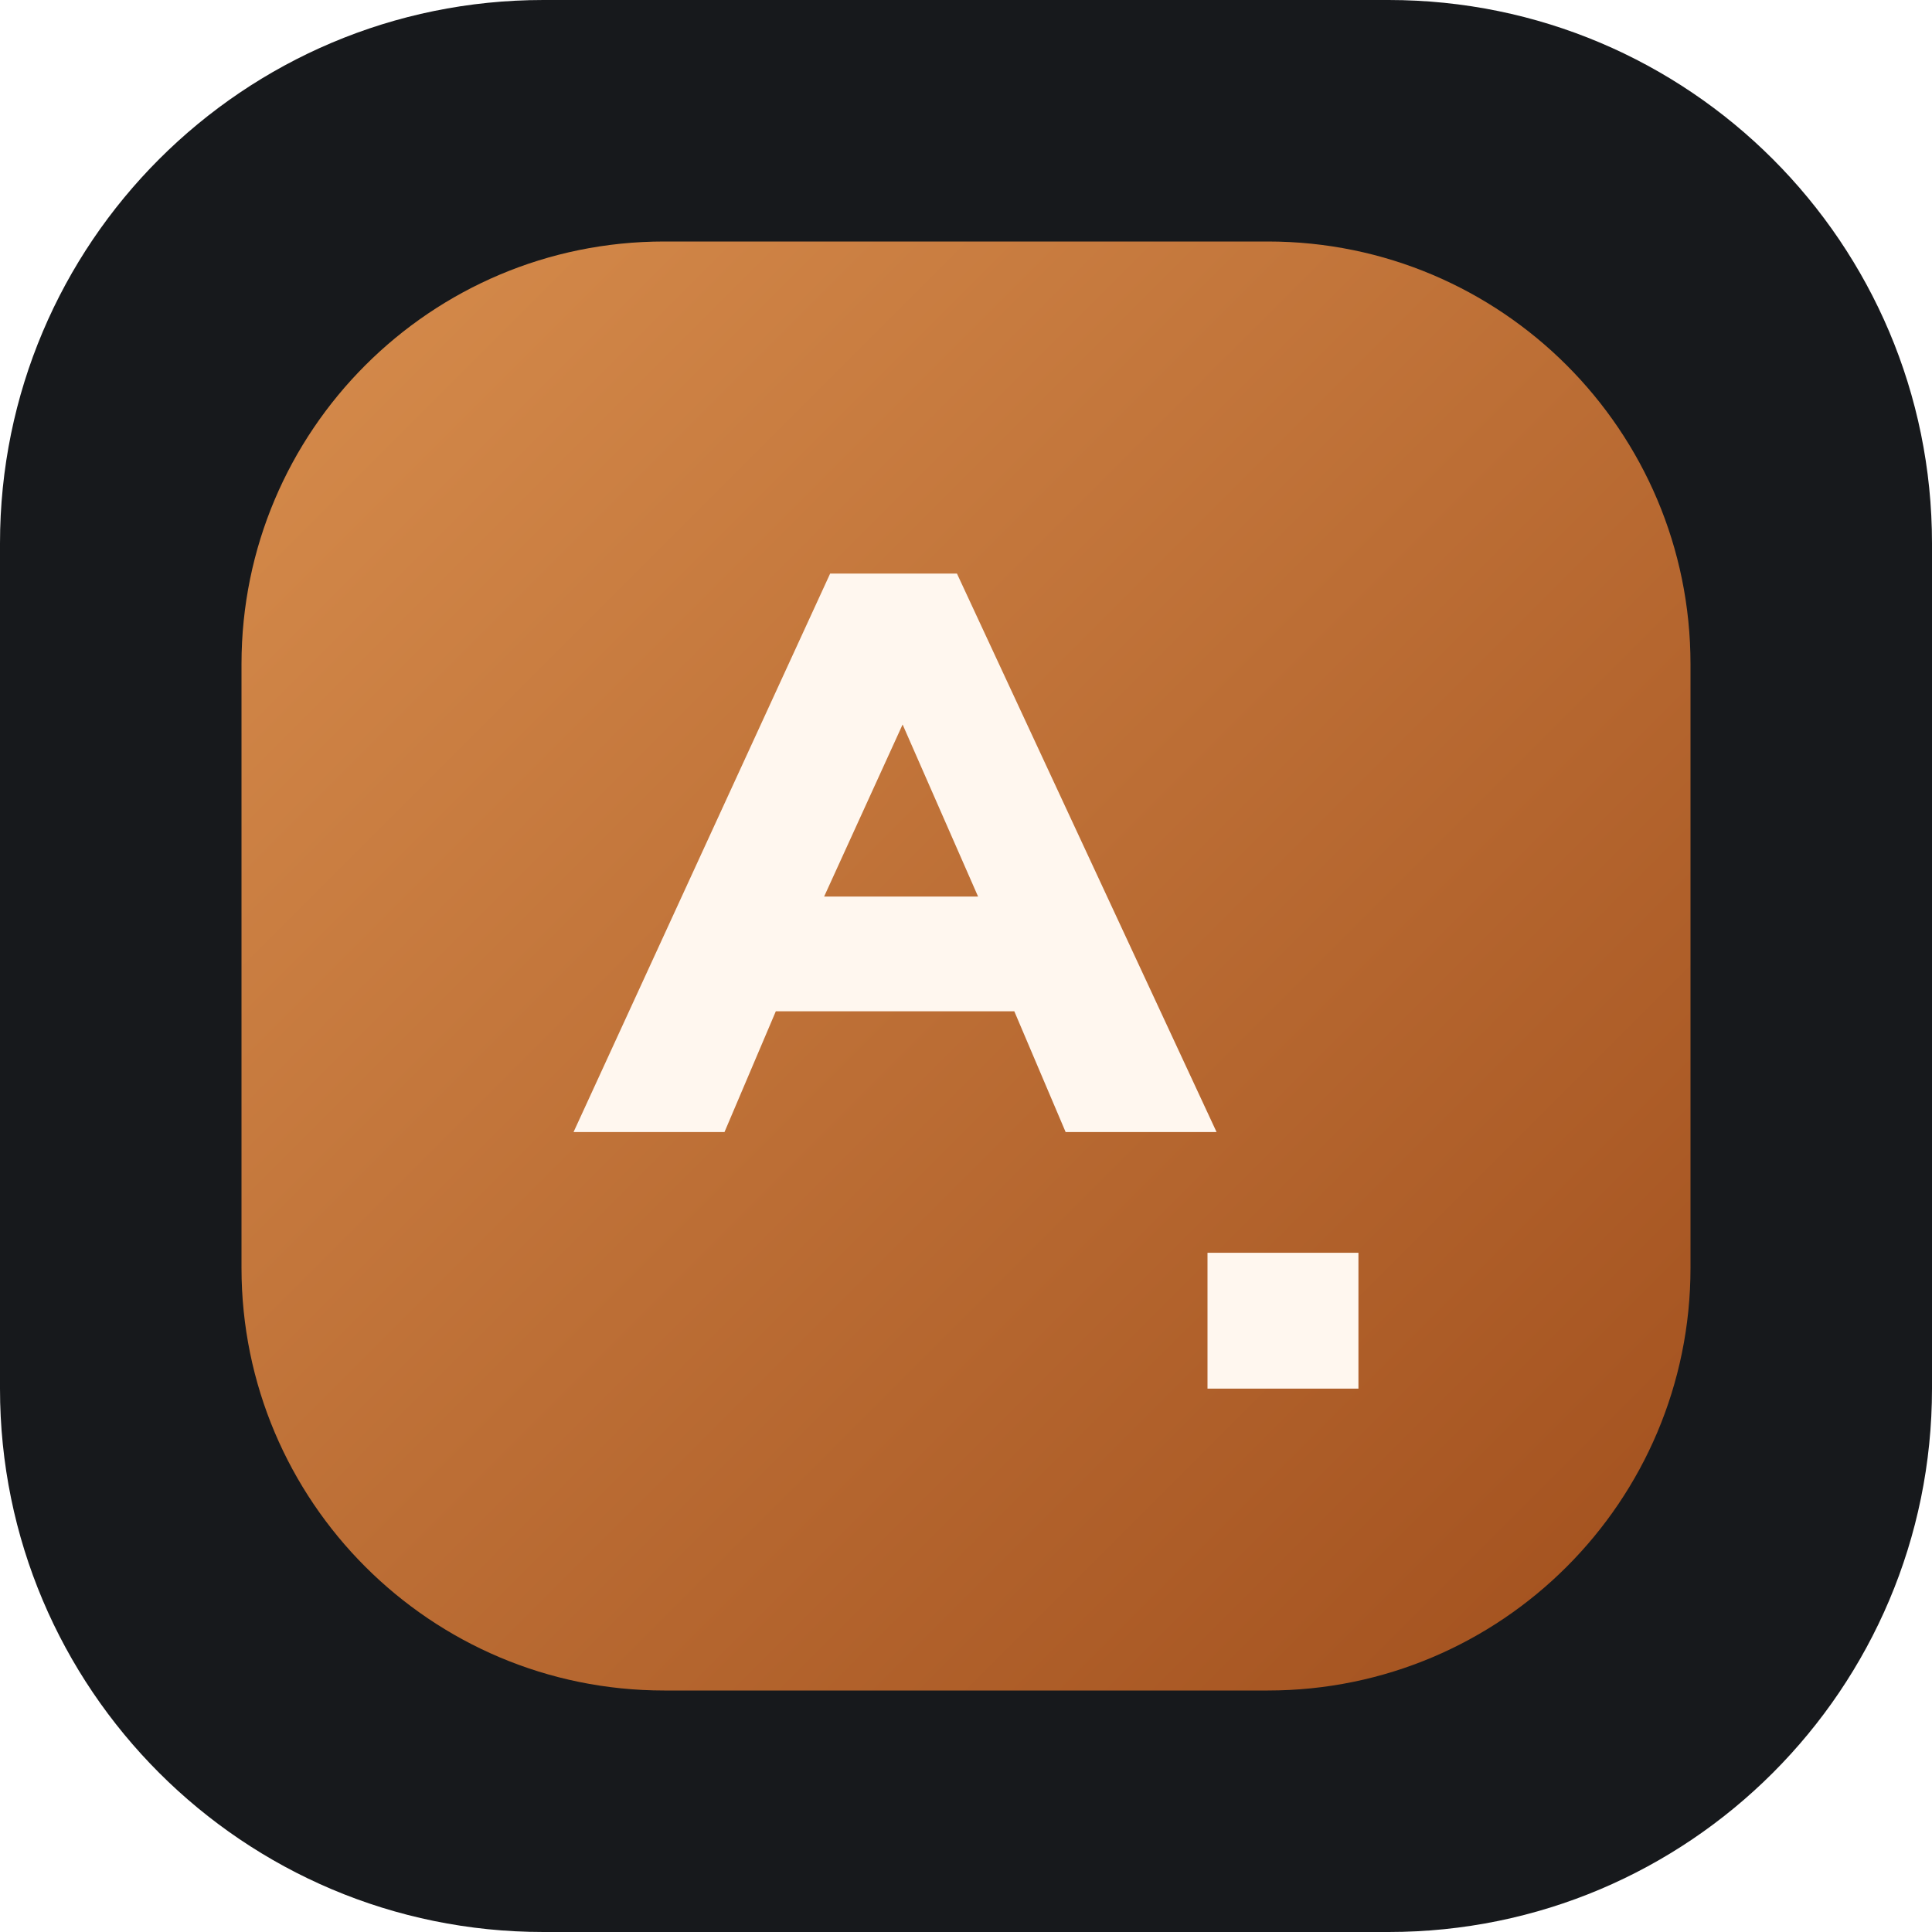
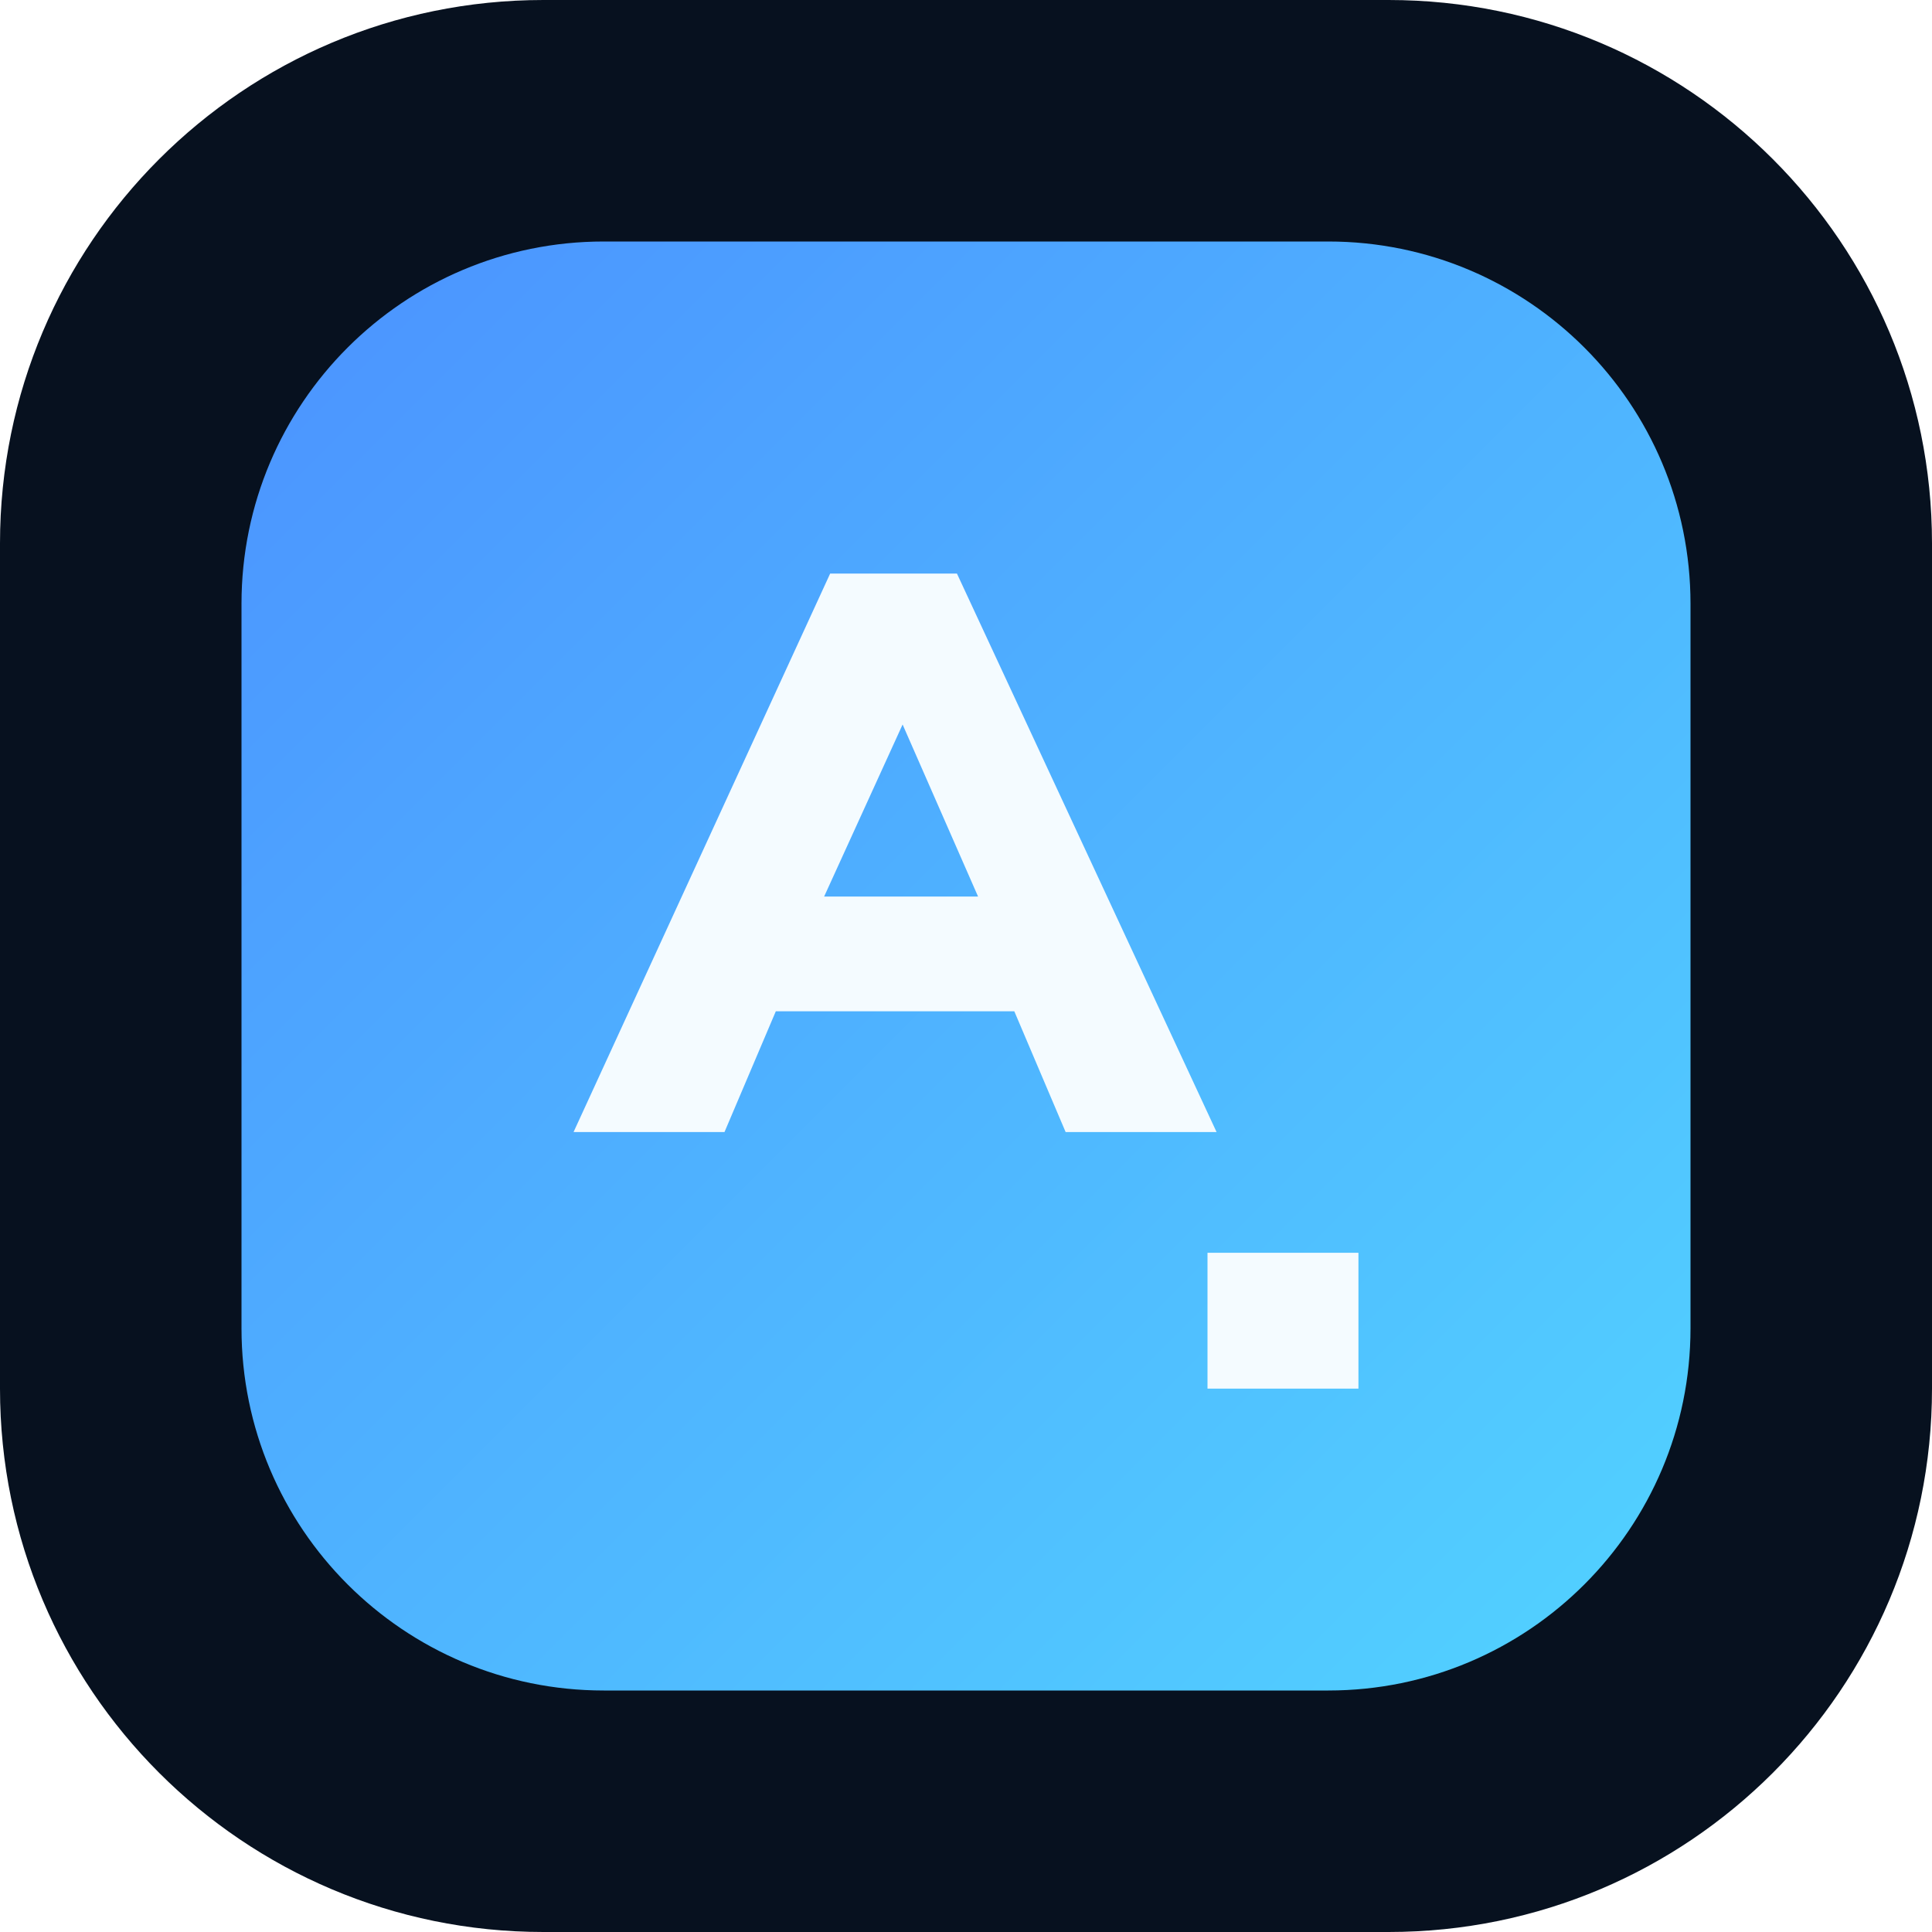
<svg xmlns="http://www.w3.org/2000/svg" viewBox="0 0 64 64" role="img" aria-label="Agent Workspace">
  <defs>
    <linearGradient id="g" x1="0%" y1="0%" x2="100%" y2="100%">
-       <stop offset="0%" stop-color="#d78d4d" />
-       <stop offset="100%" stop-color="#a14f1d" />
+       <stop offset="0%" stop-color="#4b92ff" />
+       <stop offset="100%" stop-color="#52d3ff" />
    </linearGradient>
  </defs>
-   <rect width="64" height="64" rx="18" fill="#17191c" />
-   <rect x="8" y="8" width="48" height="48" rx="14" fill="url(#g)" />
-   <path d="M19 37.5 27.5 19h4.2l8.6 18.5h-5l-1.7-4H25.7l-1.7 4Zm8.3-7.8h5.1L29.9 24Z" fill="#fff7ef" />
-   <path d="M40 41.5h5v4.5h-5z" fill="#fff7ef" />
+   <rect width="64" height="64" rx="18" fill="#07111f" />
+   <rect x="8" y="8" width="48" height="48" rx="12" fill="url(#g)" />
+   <path d="M19 37.5 27.5 19h4.2l8.6 18.5h-5l-1.7-4H25.7l-1.7 4Zm8.3-7.8h5.1L29.9 24Z" fill="#f4fbff" />
+   <path d="M40 41.5h5v4.5h-5z" fill="#f4fbff" />
</svg>
